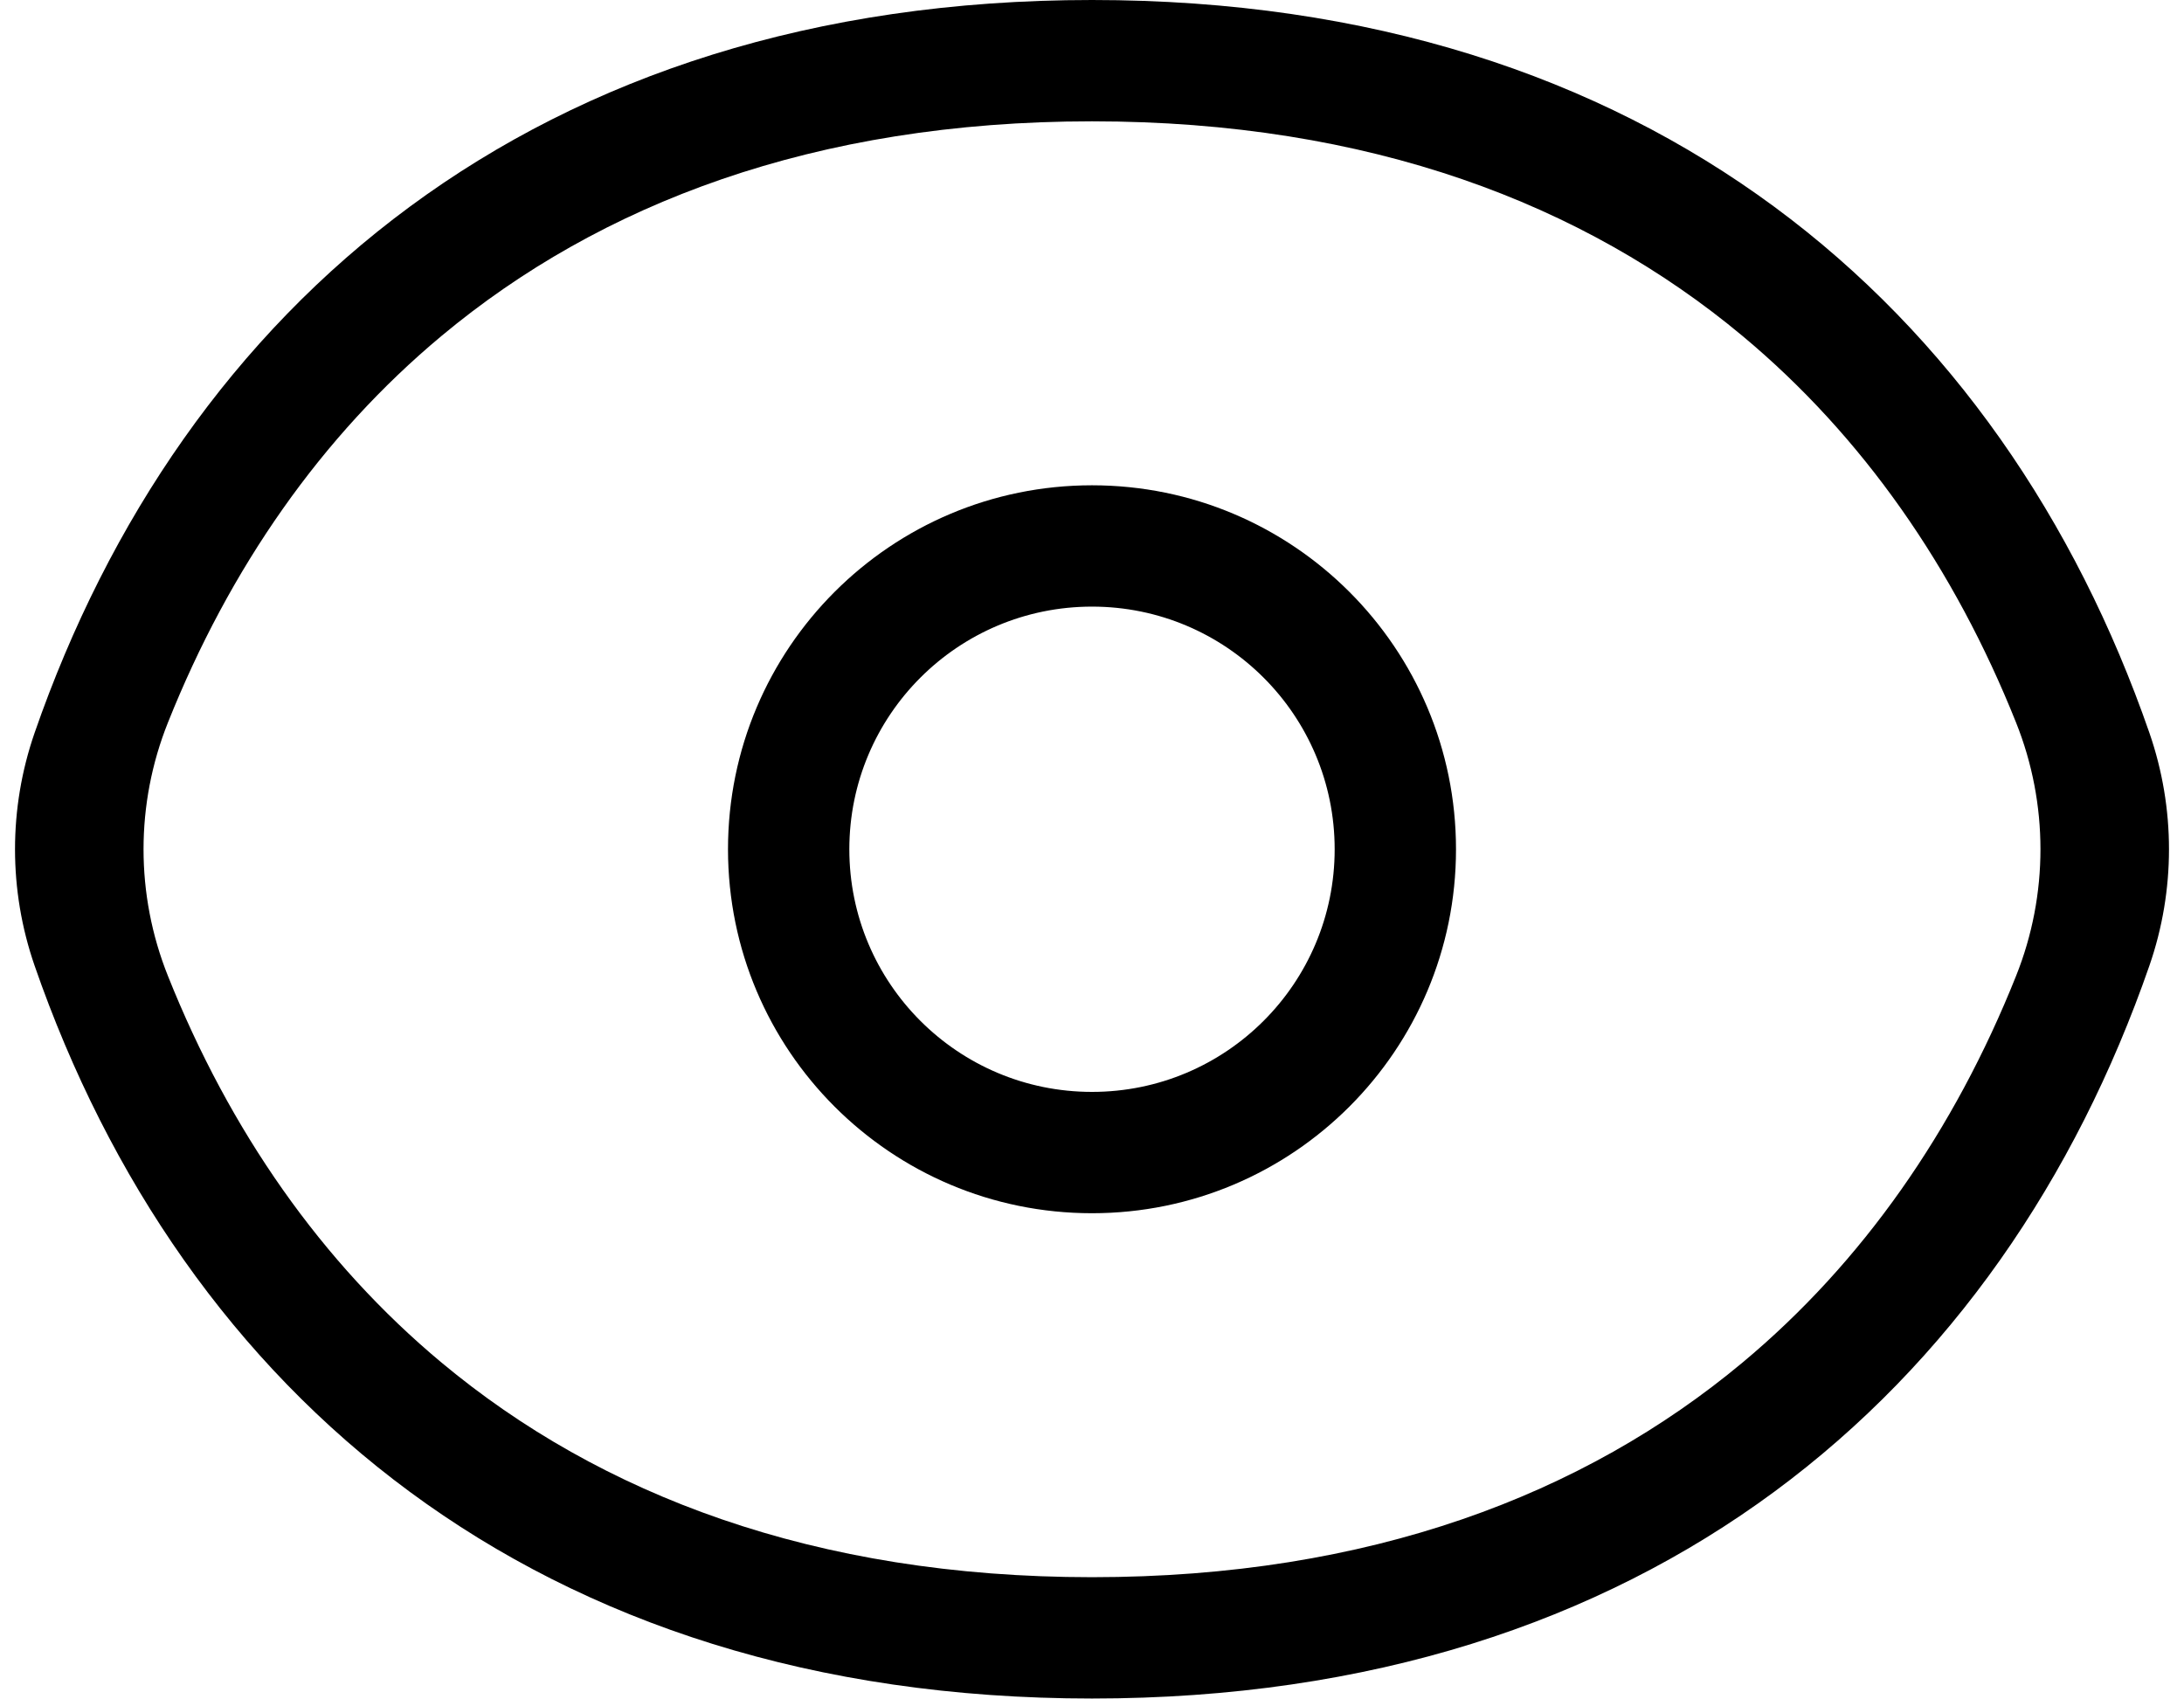
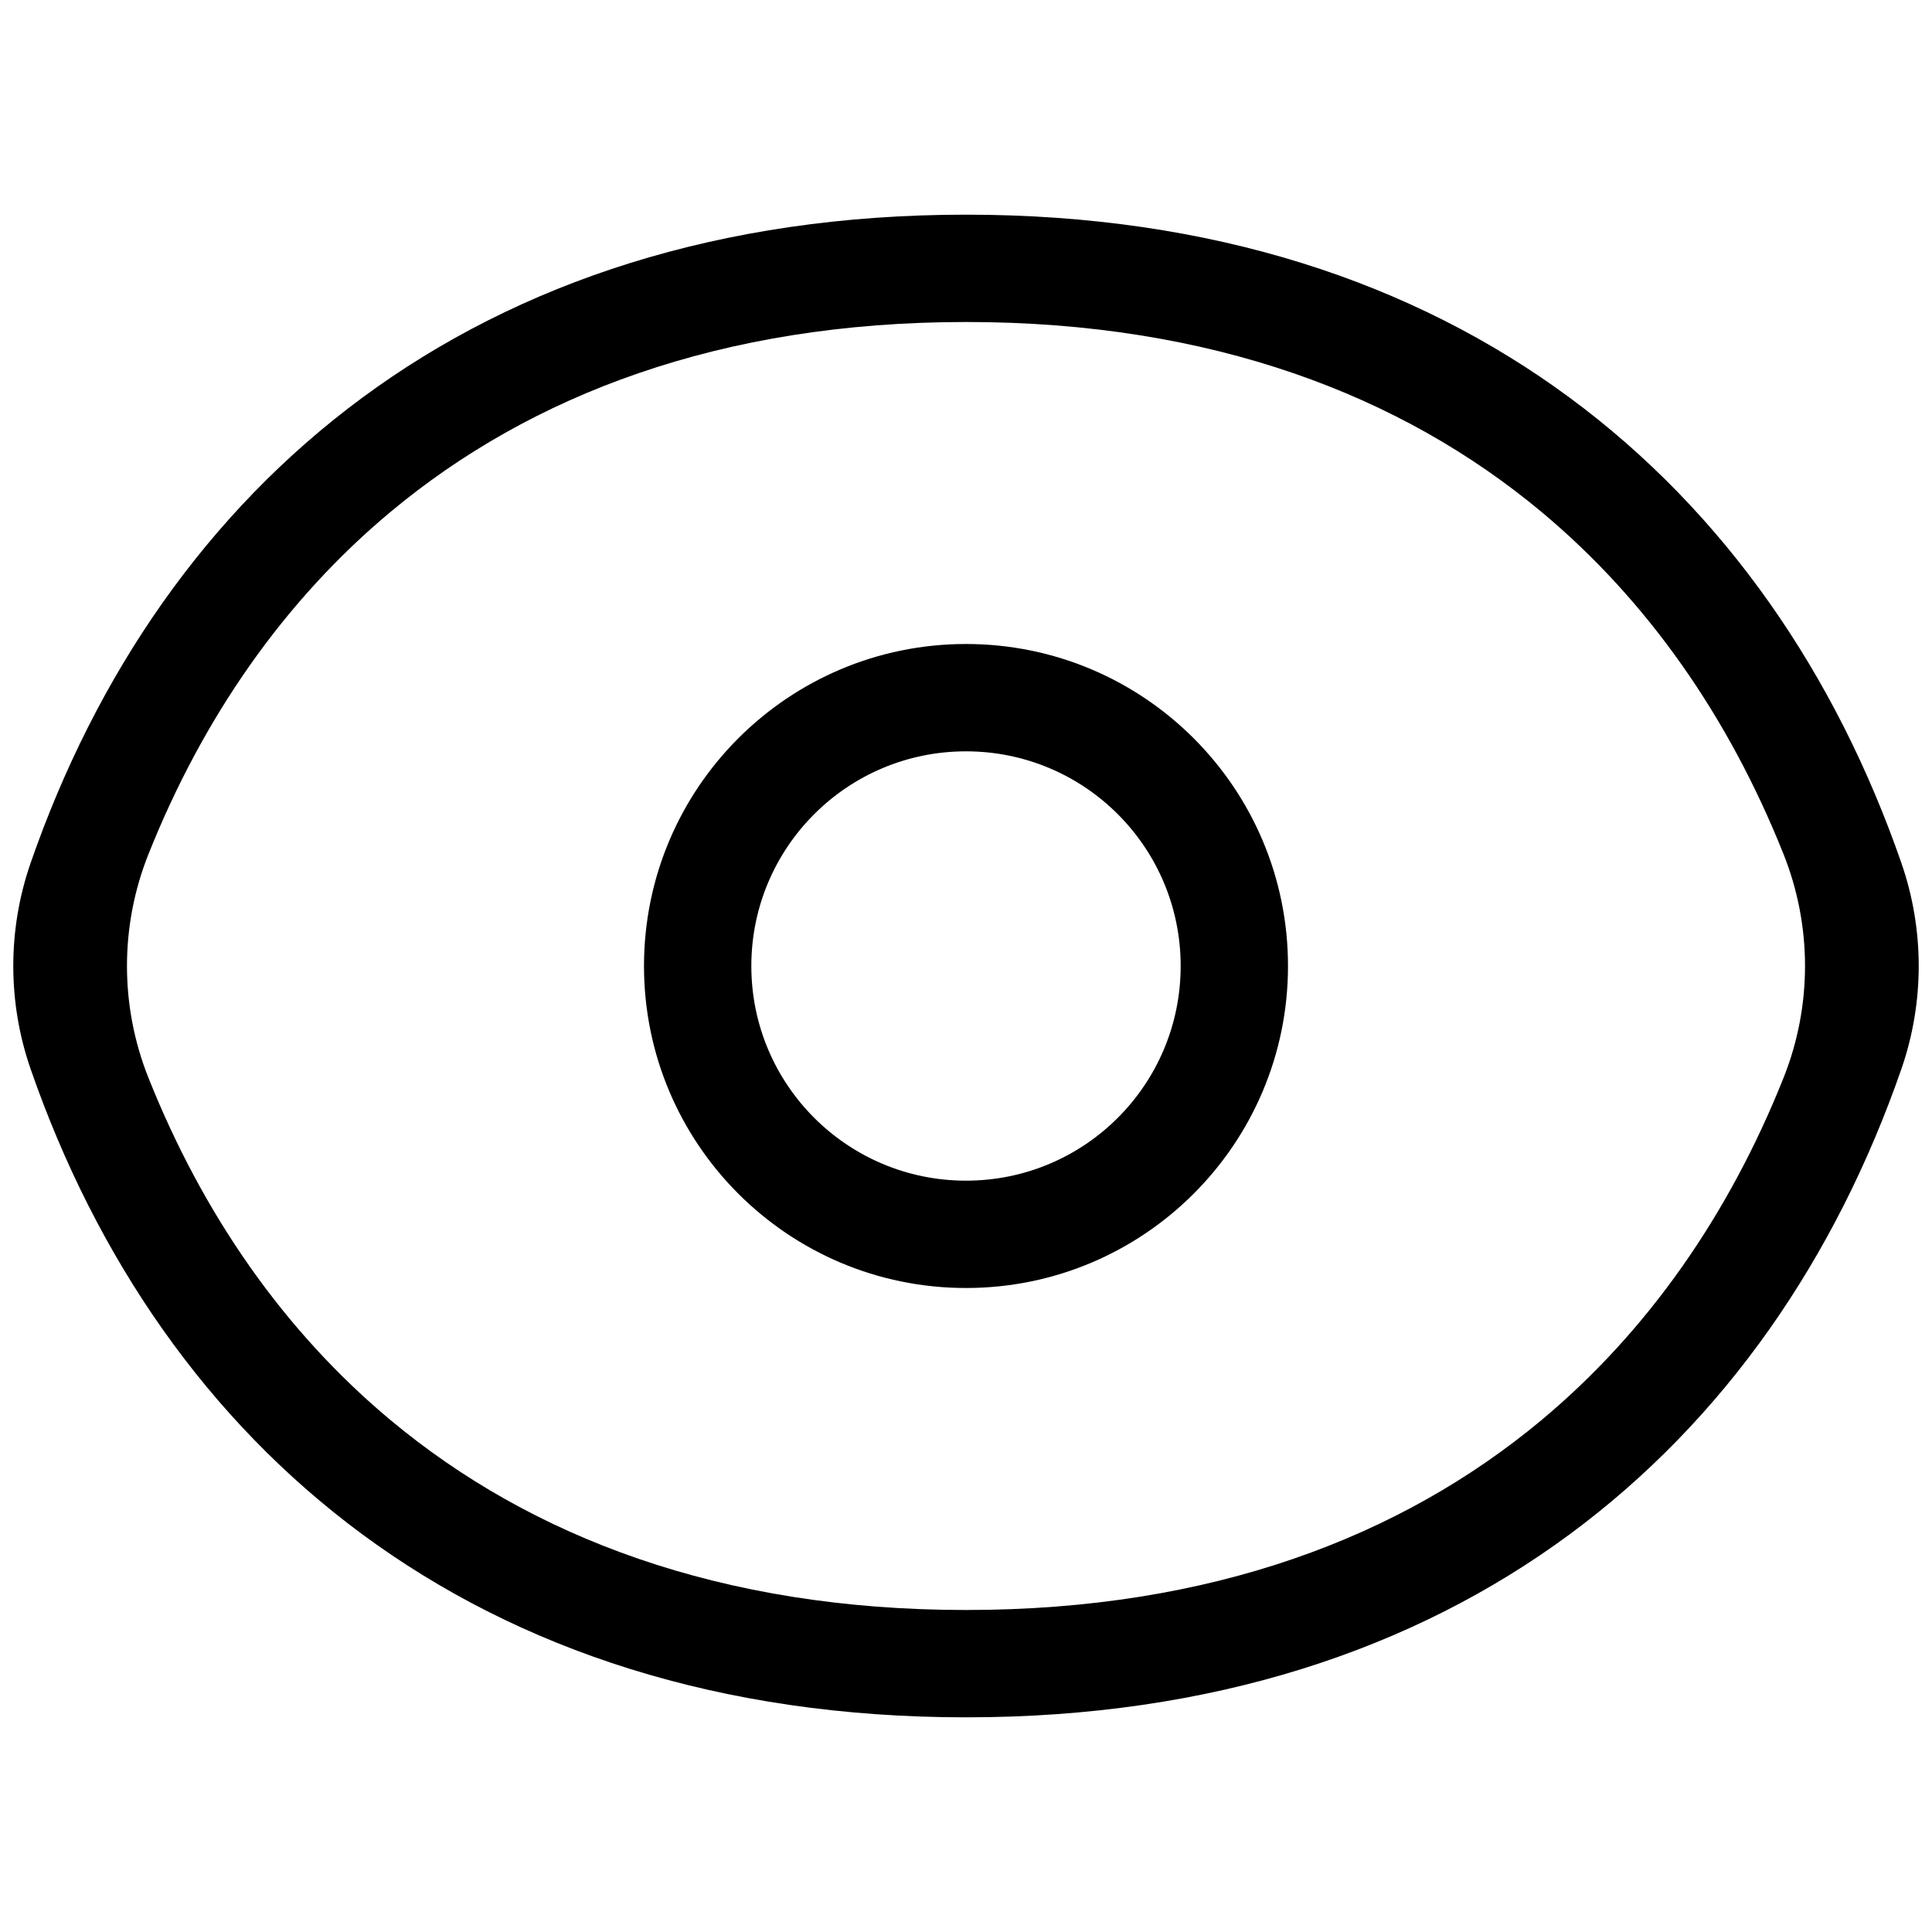
- <svg xmlns="http://www.w3.org/2000/svg" width="18" height="14" viewBox="0 0 18 14" fill="none">
+ <svg xmlns="http://www.w3.org/2000/svg" width="18" height="18" viewBox="0 0 18 14" fill="none">
  <path fill-rule="evenodd" clip-rule="evenodd" d="M14.36 11.232C15.351 10.406 16.108 9.317 16.616 8.044C16.884 7.374 16.884 6.626 16.616 5.956C16.108 4.683 15.351 3.594 14.36 2.768C13.057 1.682 11.29 1 9 1C6.71 1 4.943 1.682 3.64 2.768C2.649 3.594 1.892 4.683 1.384 5.956C1.116 6.626 1.116 7.374 1.384 8.044C1.892 9.317 2.649 10.406 3.64 11.232C4.943 12.318 6.71 13 9 13C11.29 13 13.057 12.318 14.36 11.232ZM17.715 6.041C17.93 6.662 17.93 7.338 17.715 7.959C16.497 11.47 13.592 14 9 14C4.408 14 1.503 11.47 0.285 7.959C0.07 7.338 0.07 6.662 0.285 6.041C1.503 2.53 4.408 0 9 0C13.592 0 16.497 2.53 17.715 6.041ZM11 7C11 8.105 10.105 9 9 9C7.895 9 7 8.105 7 7C7 5.895 7.895 5 9 5C10.105 5 11 5.895 11 7ZM12 7C12 8.657 10.657 10 9 10C7.343 10 6 8.657 6 7C6 5.343 7.343 4 9 4C10.657 4 12 5.343 12 7Z" fill="black" />
</svg>
